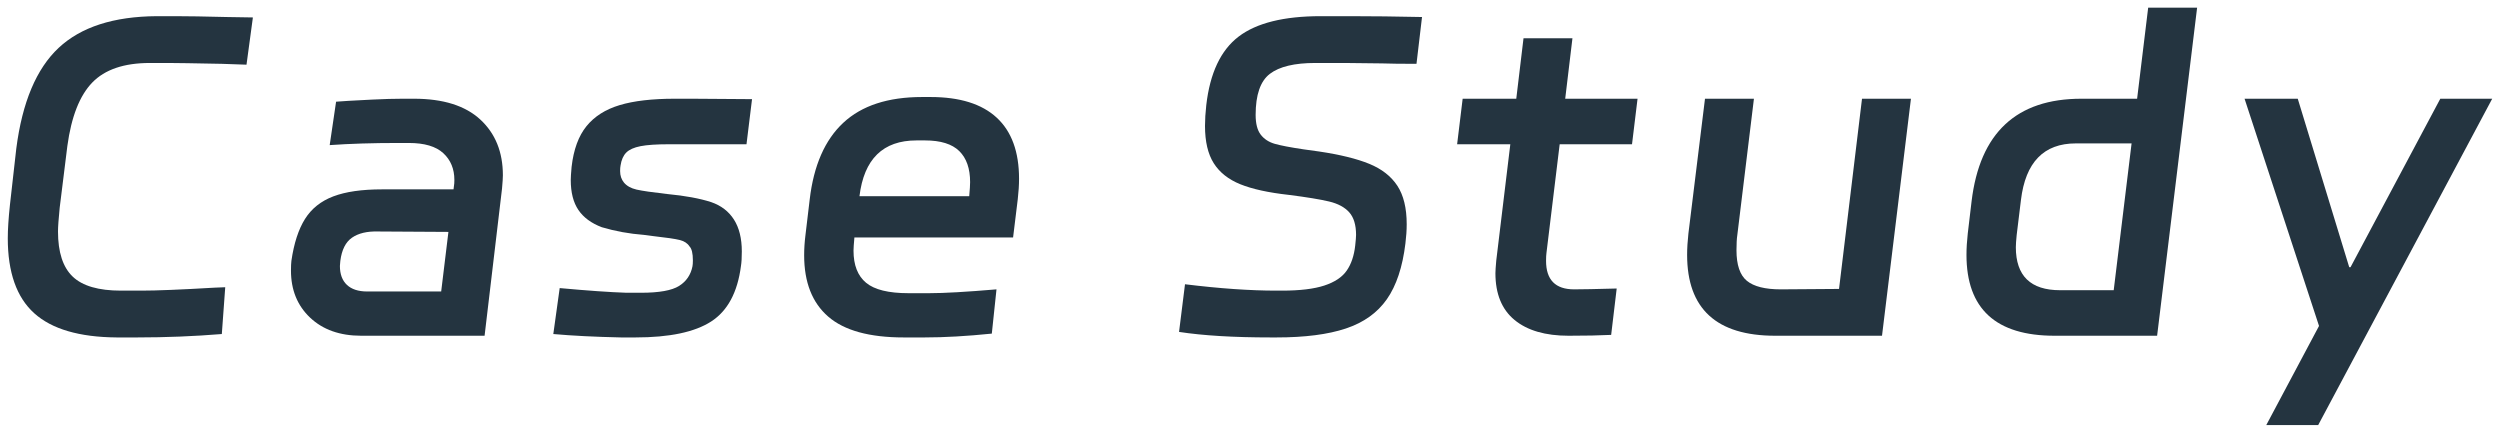
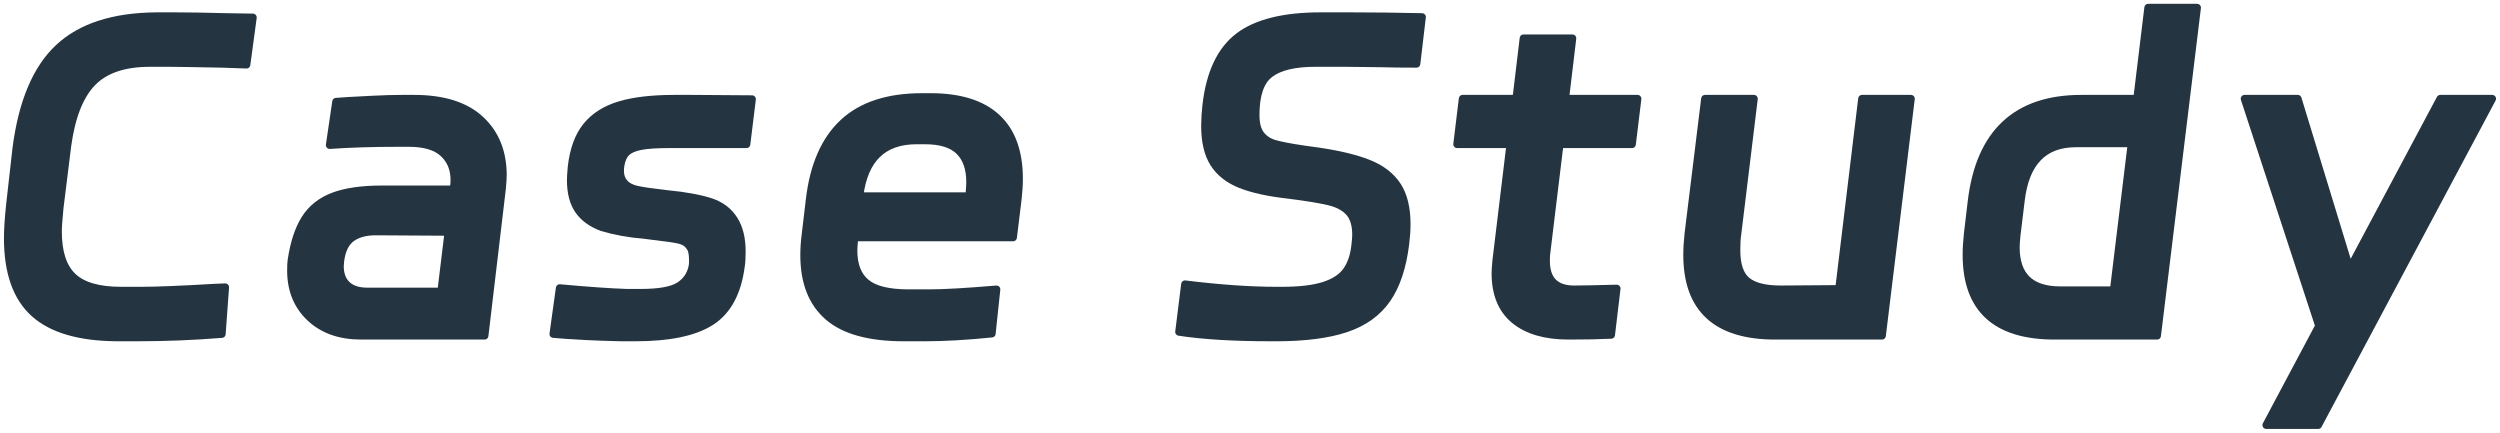
<svg xmlns="http://www.w3.org/2000/svg" viewBox="0 0 5874.500 1017.000" width="187.98" height="32.54" role="img" aria-label="Case Study">
-   <g fill="#243440" transform="translate(-36.000 753.000) scale(1 -1)">
+   <g fill="#243440" stroke="#243440" stroke-width="18" stroke-linejoin="round" paint-order="stroke fill" transform="translate(-36.000 753.000) scale(1 -1)">
    <path transform="translate(0.000 0)" d="M448 715Q490 715 568 713L630 712L615 601L557 603Q457 605 432 605H388Q297 605 252.5 559.0Q208 513 194 410L176 265Q172 225 172 209Q172 136 206.5 103.0Q241 70 320 70H368Q421 70 540 77L565 78L557 -32Q459 -40 358 -40H310Q178 -39 116.0 17.0Q54 73 54 193Q54 224 59 271L74 404Q95 567 173.5 640.5Q252 714 404 715Z" />
    <path transform="translate(699.500 0)" d="M185 -36Q110 -36 65.0 6.5Q20 49 20 117Q20 132 21 140Q30 202 53.0 238.5Q76 275 119.5 291.5Q163 308 234 308H402L403 316Q404 321 404 330Q404 369 378.0 393.0Q352 417 297 417H271Q182 417 111 412L126 514L155 516Q171 517 211.5 519.0Q252 521 282 521H309Q412 521 465.0 472.0Q518 423 518 341Q518 332 516 310L475 -36ZM135 128Q135 99 151.5 83.5Q168 68 199 68H373L390 208L224 209Q186 210 163.5 194.5Q141 179 136 140Z" />
    <path transform="translate(1332.000 0)" d="M163 -40Q71 -38 4 -32L19 76Q117 67 176 65H210Q274 65 299.5 81.0Q325 97 331 127Q332 132 332 141Q332 166 324 174Q317 185 301.0 189.0Q285 193 240 198L217 201Q165 205 118 219Q81 233 63.0 259.5Q45 286 45 330Q45 339 47 361Q54 422 82.0 456.5Q110 491 160.0 506.0Q210 521 289 521H330L471 520L458 414H276Q232 414 209.0 409.5Q186 405 175.5 394.5Q165 384 162 364Q161 359 161 351Q161 335 170 324Q180 312 199.5 307.5Q219 303 272 297Q335 291 375 278Q410 266 428.5 237.0Q447 208 447 162Q447 140 445 128Q433 35 375.0 -2.5Q317 -40 197 -40Z" />
    <path transform="translate(1890.500 0)" d="M332 525Q435 525 487.5 476.5Q540 428 540 333Q540 311 537 285L526 195H153V194Q151 172 151 164Q151 113 180.5 88.5Q210 64 280 64H329Q381 64 487 73L476 -31Q388 -40 318 -40H269Q148 -40 91.5 9.0Q35 58 35 153Q35 176 38 200L48 284Q62 404 127.0 464.5Q192 525 312 525ZM423 292V293Q425 315 425 325Q425 373 399.5 398.0Q374 423 319 423H299Q181 423 165 292Z" />
    <path transform="translate(2801.500 0)" d="M221 -40Q90 -40 5 -27L19 85Q141 70 234 70H247Q310 70 346.5 82.0Q383 94 399.0 117.0Q415 140 419 176Q421 194 421 201Q421 236 405.0 254.0Q389 272 357.5 279.5Q326 287 263 295Q191 303 149.0 320.0Q107 337 86.5 369.5Q66 402 66 457Q66 479 69 506Q82 619 145.0 667.0Q208 715 338 715H408Q484 715 576 713L563 603Q510 603 482 604L395 605H325Q252 605 218.5 579.5Q185 554 185 483Q185 452 197.0 436.5Q209 421 230.0 415.0Q251 409 298 402Q307 401 334 397Q408 386 452.0 368.0Q496 350 518.0 316.5Q540 283 540 226Q540 205 537 181Q527 98 493.5 50.0Q460 2 397.0 -19.0Q334 -40 234 -40Z" />
    <path transform="translate(3448.000 0)" d="M12 414 25 521H151L168 663H283L266 521H436L423 414H253L222 159Q221 152 221 140Q221 73 287 73Q315 73 387 75L374 -34Q334 -36 274 -36Q192 -36 147.0 1.0Q102 38 102 111Q102 119 104 141L137 414Z" />
    <path transform="translate(3951.500 0)" d="M406 74 460 521H575L507 -36H256Q49 -36 49 154Q49 177 52 204L91 521H206L167 201Q165 188 165 165Q165 113 189.5 93.0Q214 73 269 73Z" />
    <path transform="translate(4622.000 0)" d="M47 280Q76 521 305 521H436L462 735H577L483 -36H242Q35 -36 35 154Q35 177 38 204ZM381 71 423 416H292Q179 416 163 283L153 201Q151 181 151 172Q151 71 255 71Z" />
    <path transform="translate(5268.500 0)" d="M624 521 215 -246H93L217 -13L42 521H167L288 125H291L502 521Z" />
  </g>
</svg>
